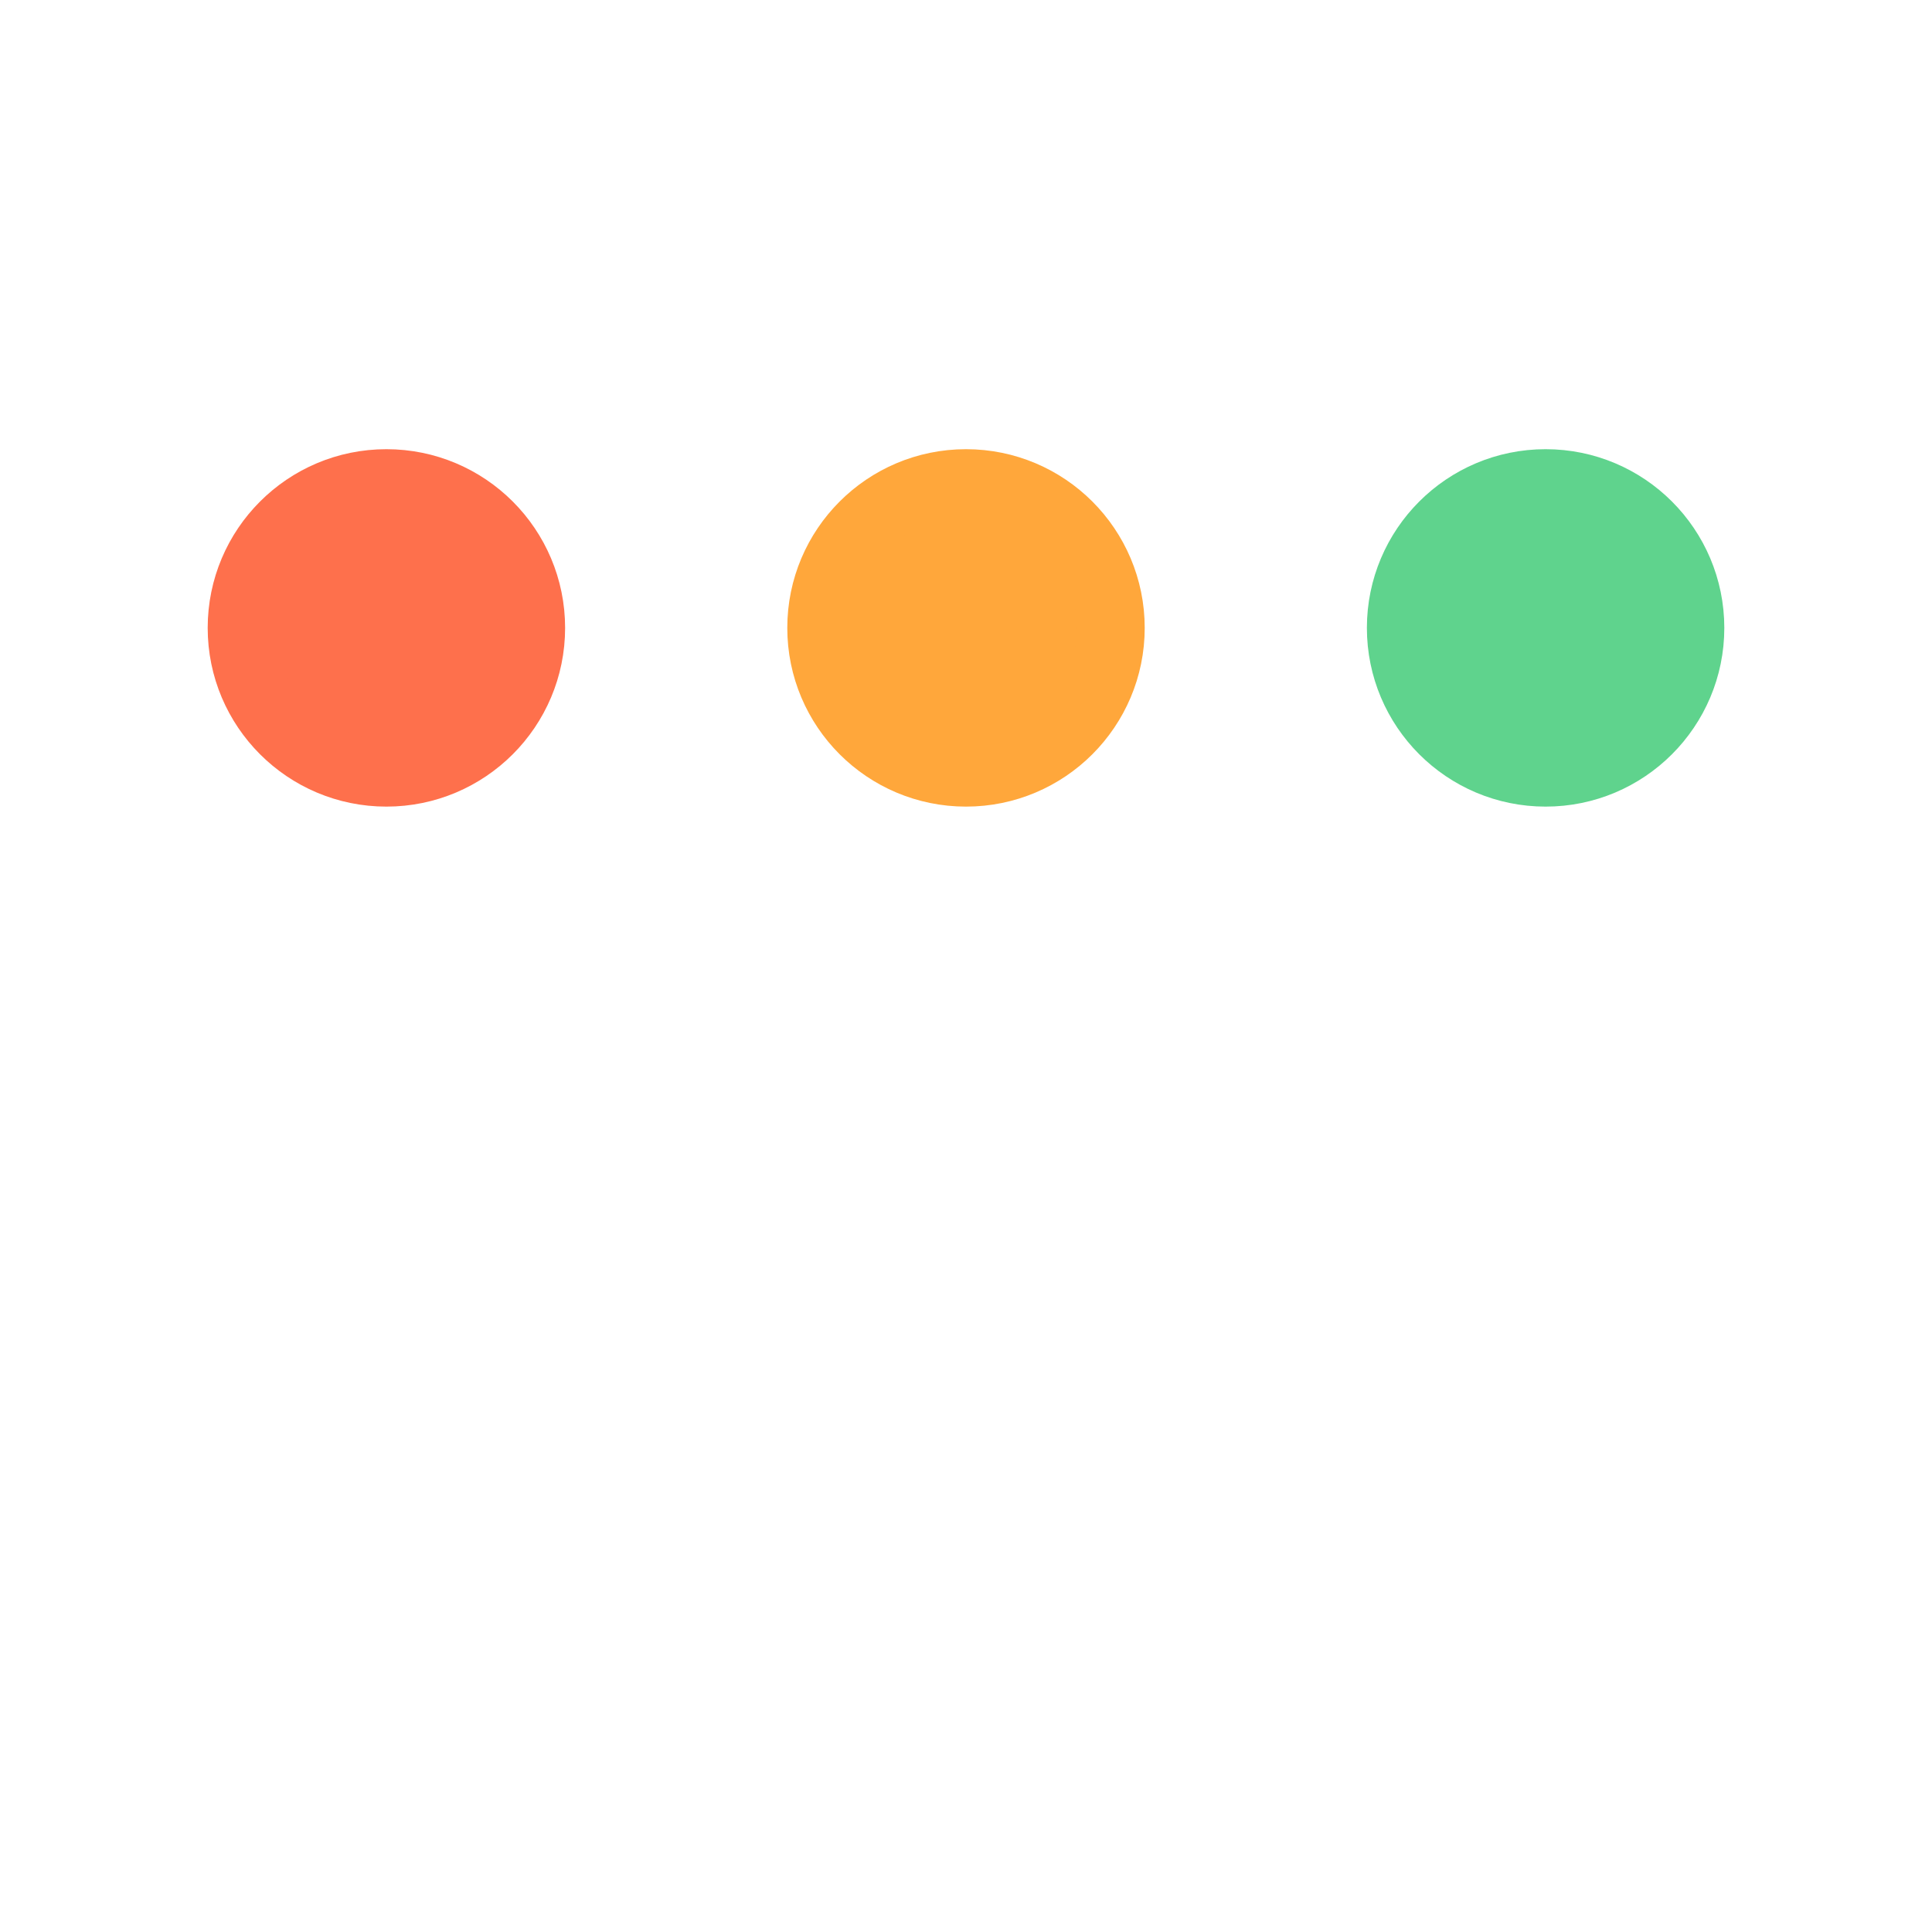
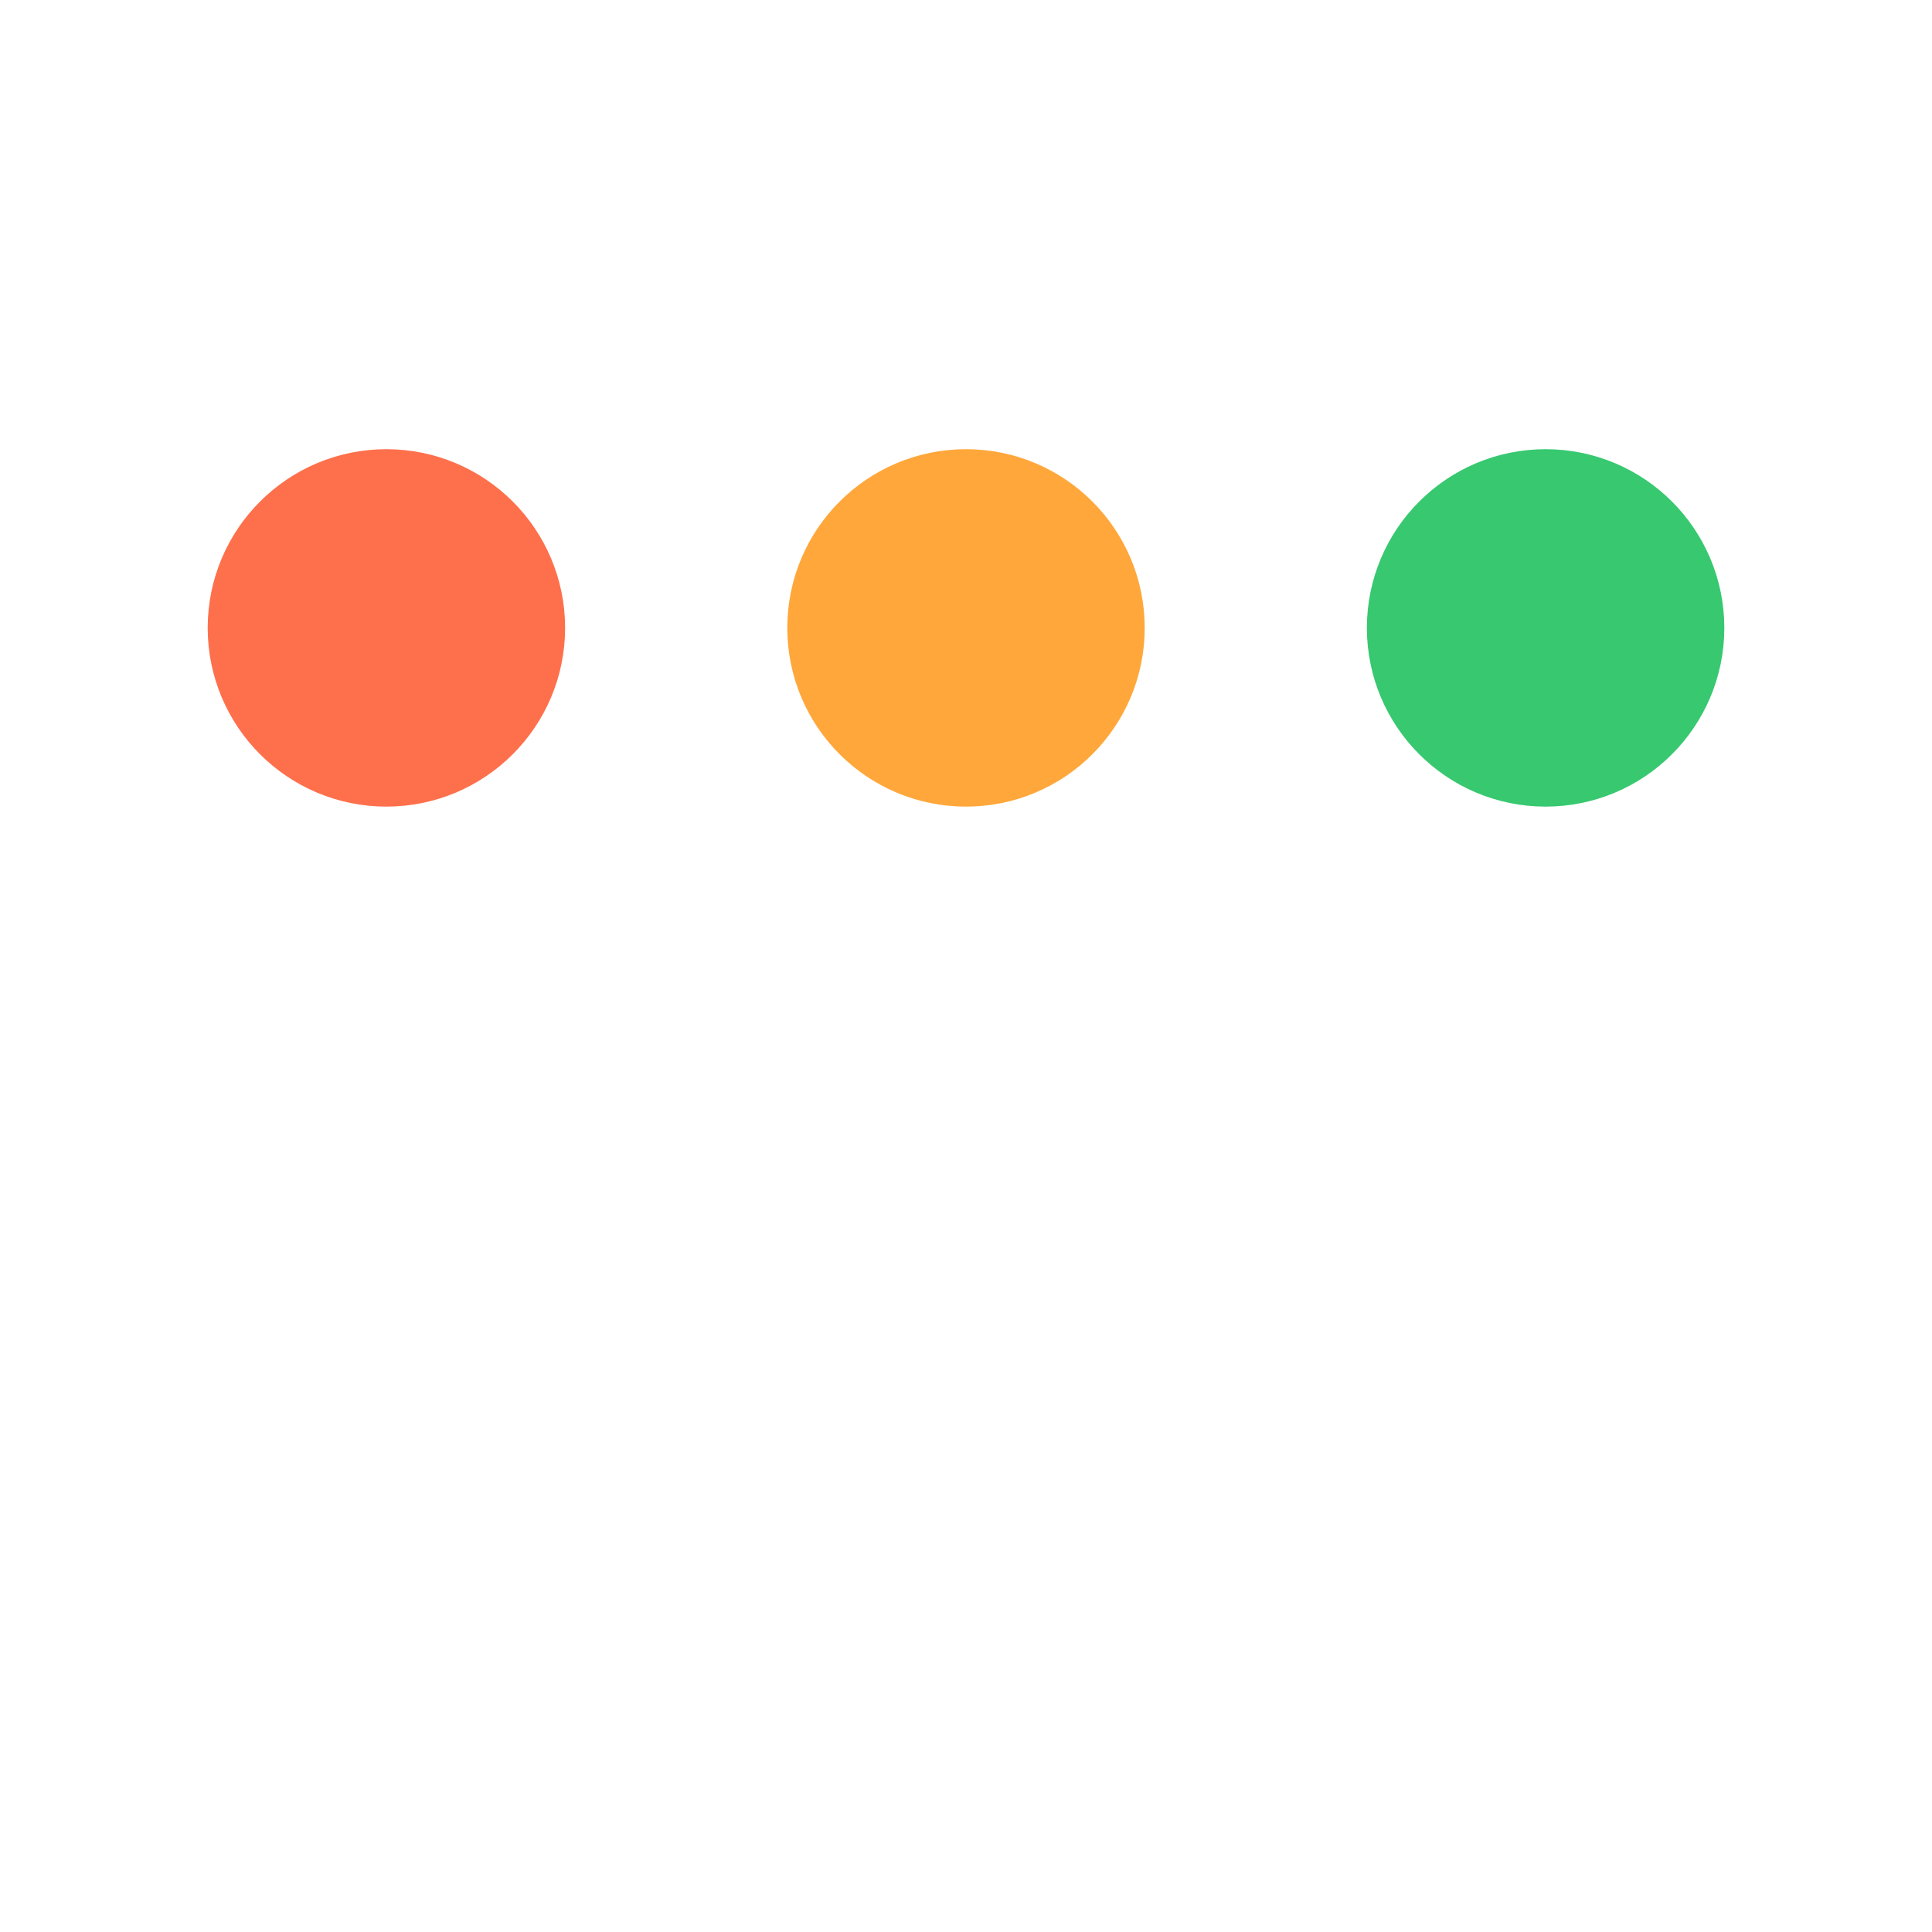
<svg xmlns="http://www.w3.org/2000/svg" viewBox="0 0 200 200">
-   <circle fill="#FE704C" stroke="#FE704C" stroke-width="7" r="15" cx="40" cy="65">
-     <animate attributeName="cy" calcMode="spline" dur="1.5" values="65;135;65;" keySplines=".5 0 .5 1;.5 0 .5 1" repeatCount="indefinite" begin="-.4" />
+   <circle cx="40" cy="65" fill="#FE704C" r="15" stroke="#FE704C" stroke-width="7">
+     <animate attributeName="cy" begin="-.4" calcMode="spline" dur="1.5" keySplines=".5 0 .5 1;.5 0 .5 1" repeatCount="indefinite" values="65;135;65;" />
  </circle>
-   <circle fill="#FFA73B" stroke="#FFA73B" stroke-width="7" r="15" cx="100" cy="65">
-     <animate attributeName="cy" calcMode="spline" dur="1.5" values="65;135;65;" keySplines=".5 0 .5 1;.5 0 .5 1" repeatCount="indefinite" begin="-.2" />
+   <circle cx="100" cy="65" fill="#FFA73B" r="15" stroke="#FFA73B" stroke-width="7">
+     <animate attributeName="cy" begin="-.2" calcMode="spline" dur="1.5" keySplines=".5 0 .5 1;.5 0 .5 1" repeatCount="indefinite" values="65;135;65;" />
  </circle>
-   <circle fill="#5FD38D" stroke="#5FD38D" stroke-width="7" r="15" cx="160" cy="65">
-     <animate attributeName="cy" calcMode="spline" dur="1.5" values="65;135;65;" keySplines=".5 0 .5 1;.5 0 .5 1" repeatCount="indefinite" begin="0" />
+   <circle cx="160" cy="65" fill="#37c870" r="15" stroke="#37c870" stroke-width="7">
+     <animate attributeName="cy" begin="0" calcMode="spline" dur="1.5" keySplines=".5 0 .5 1;.5 0 .5 1" repeatCount="indefinite" values="65;135;65;" />
  </circle>
</svg>
